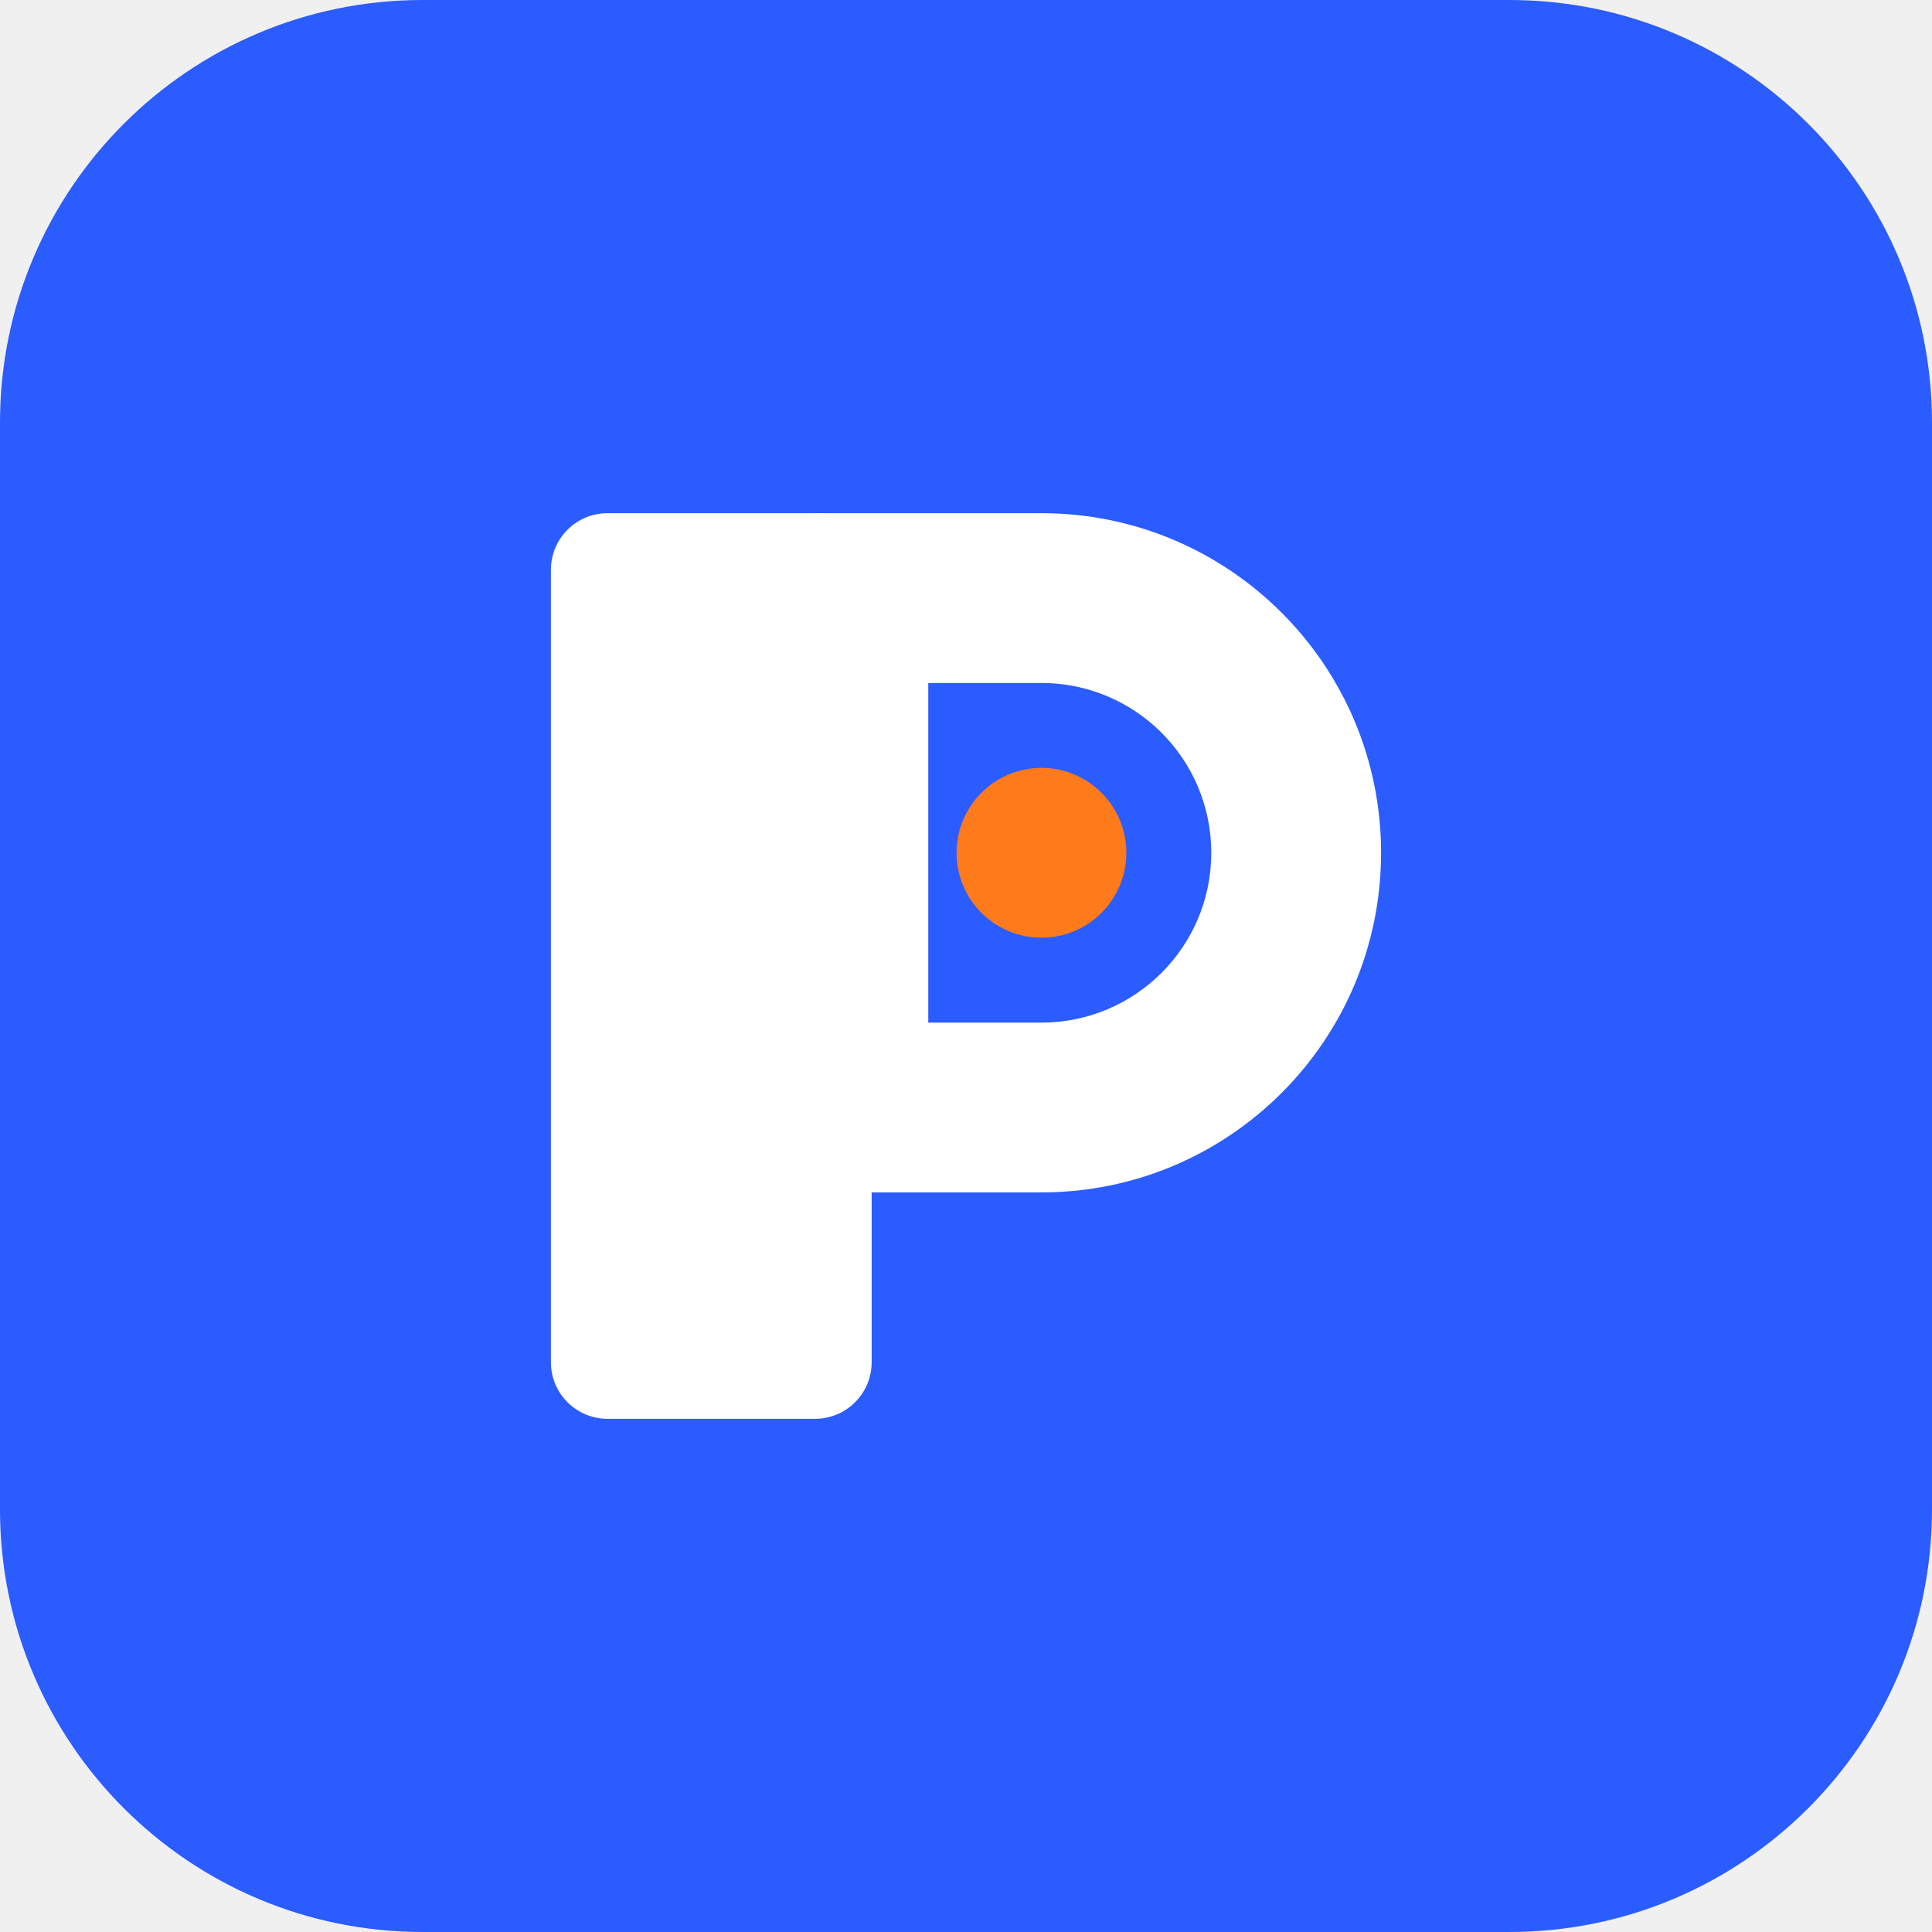
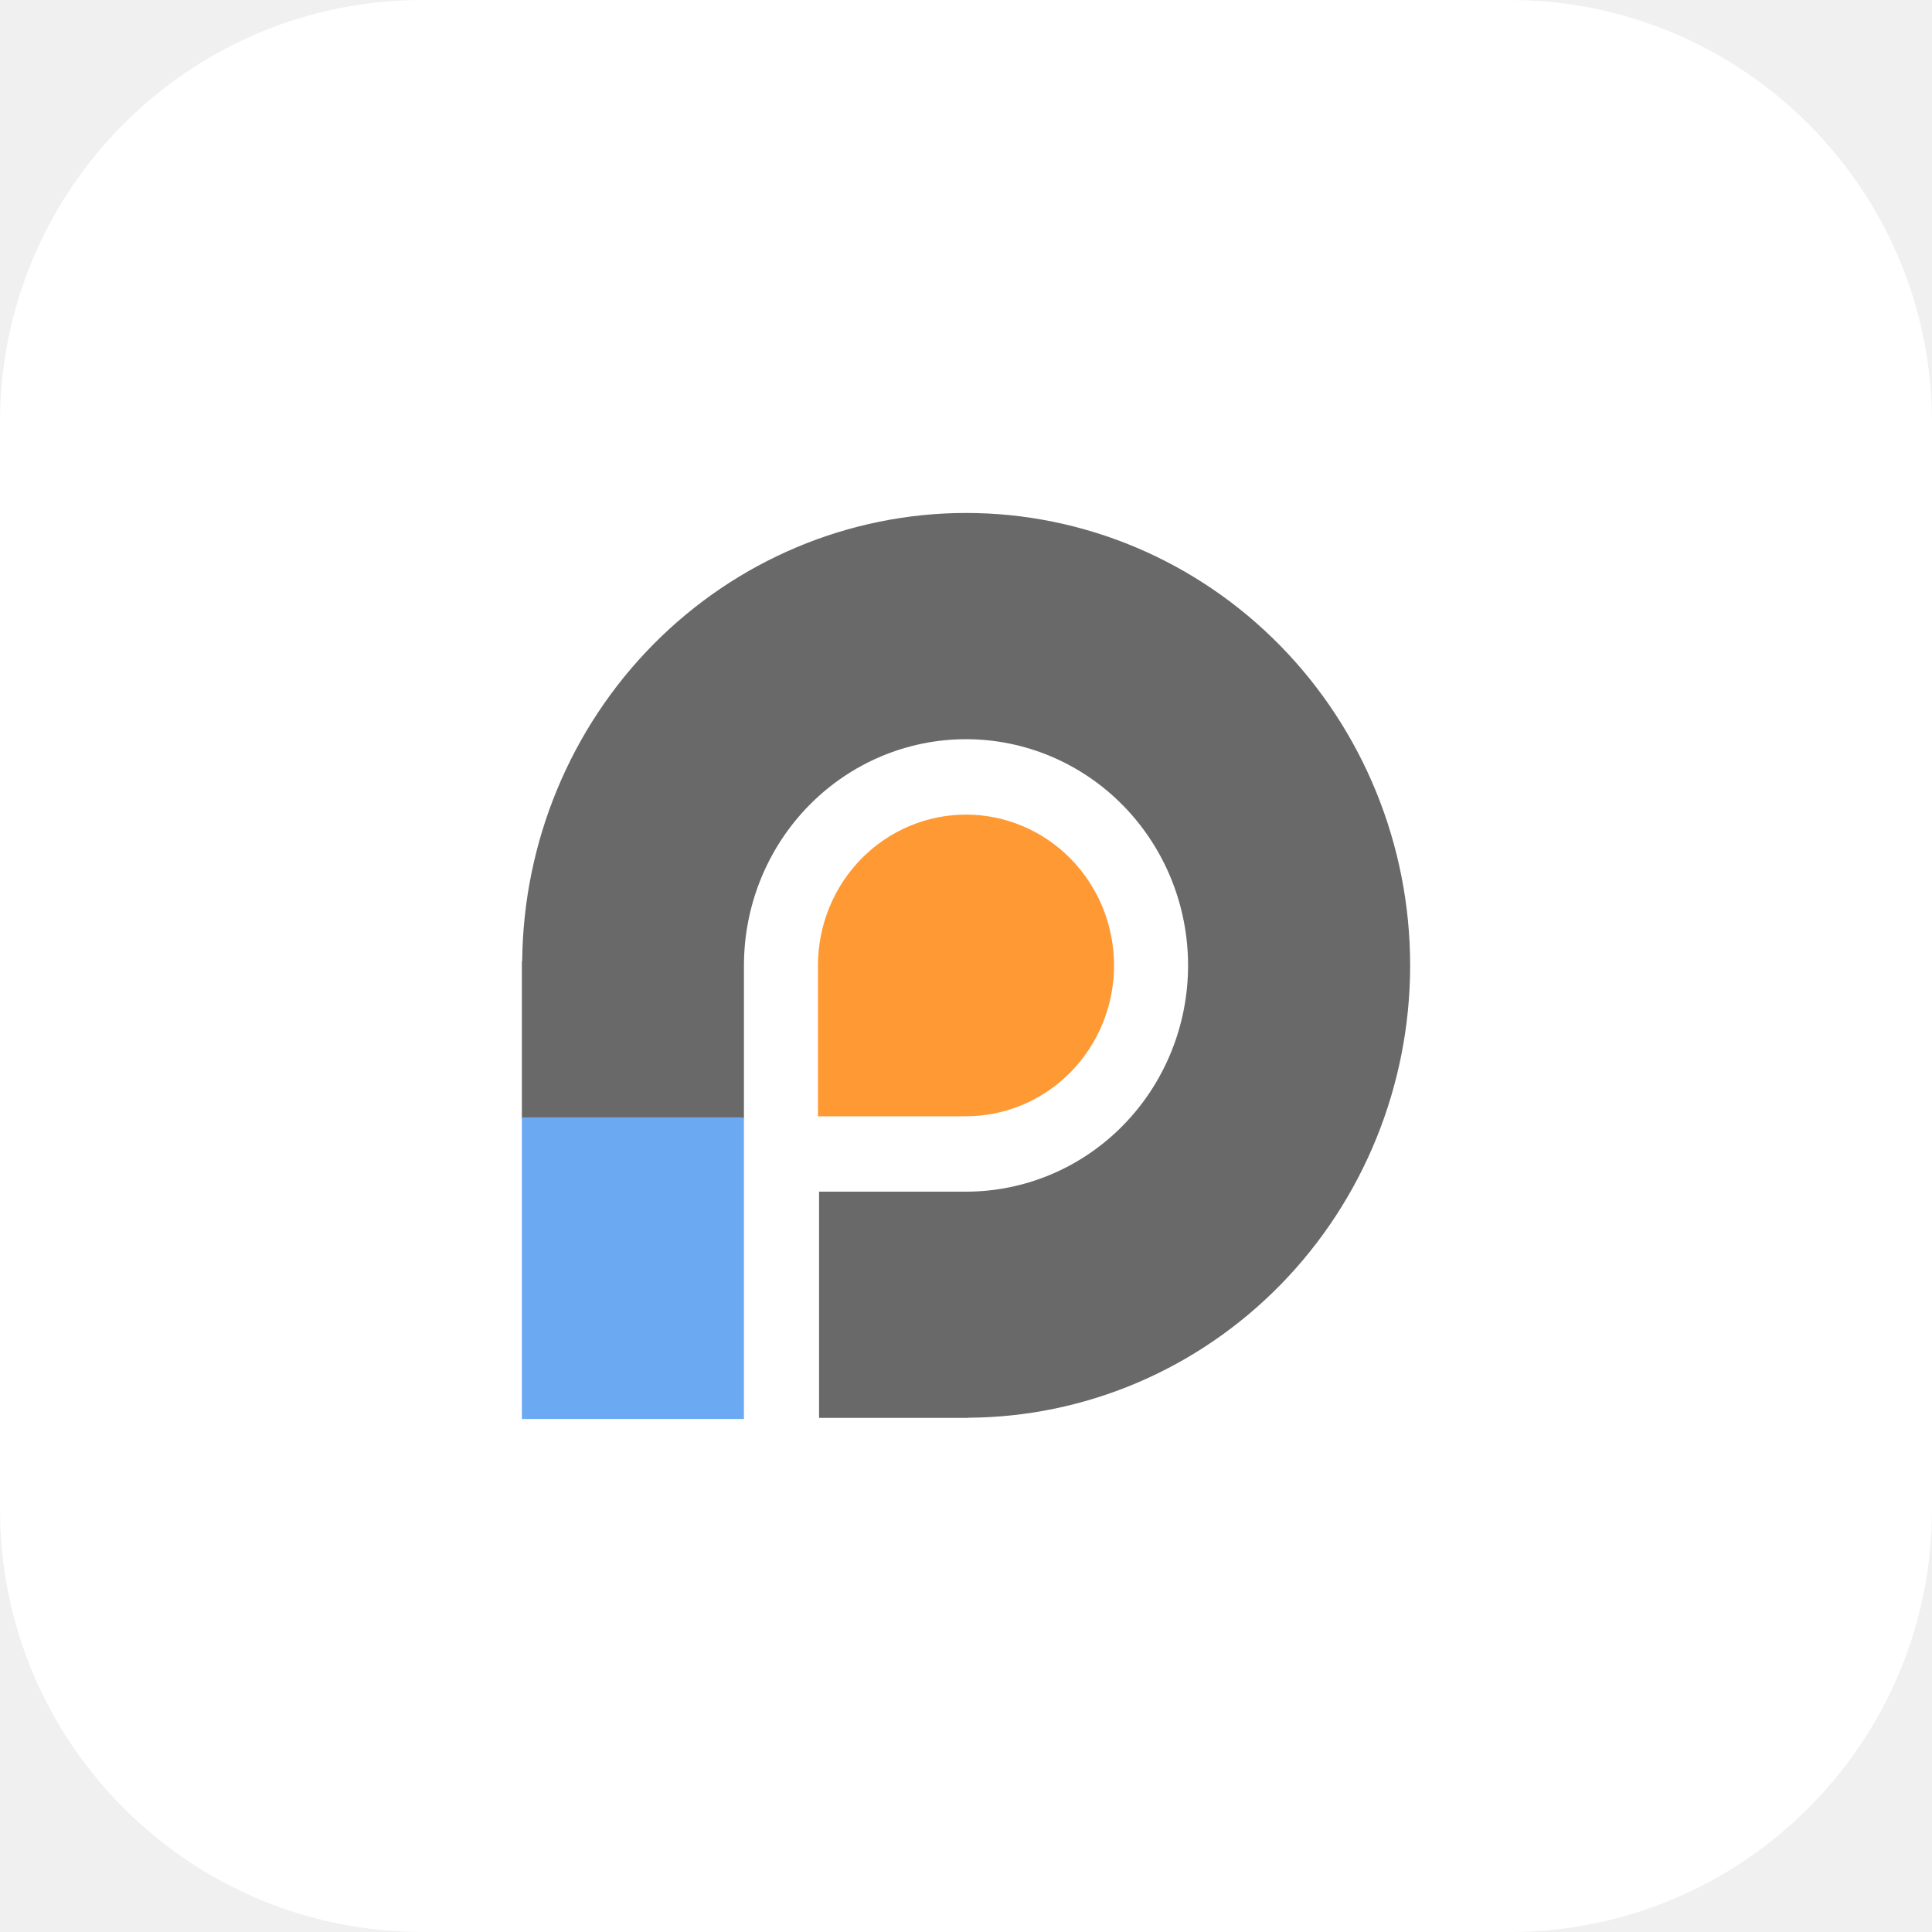
<svg xmlns="http://www.w3.org/2000/svg" width="512" height="512" viewBox="0 0 512 512" fill="none">
-   <rect width="512" height="512" rx="112" fill="#2B5CFF" />
-   <g transform="translate(146 136) scale(5)">
-     <rect width="17" height="48" rx="3" fill="#FFFFFF" />
-     <path fill-rule="evenodd" d="M14 0H26A18 18 0 0 1 26 36H14ZM20 9V27H26A9 9 0 0 0 26 9Z" fill="#FFFFFF" />
-     <circle cx="26" cy="18" r="4.5" fill="#FF7A1A" />
+   <rect width="512" height="512" rx="112" fill="#FFFFFF" />
+   <g transform="translate(138.30 135.94) scale(4)">
+     <path d="M29.426 3.02905e-05C21.673 0.005 14.236 3.127 8.729 8.688C3.223 14.248 0.094 21.798 0.021 29.696H0.001V29.977V40.12H14.714V29.977C14.714 26.002 16.264 22.19 19.023 19.379C21.782 16.568 25.524 14.989 29.426 14.989C31.358 14.989 33.271 15.376 35.056 16.13C36.841 16.883 38.463 17.987 39.829 19.379C41.195 20.77 42.279 22.423 43.018 24.241C43.758 26.06 44.138 28.009 44.138 29.977C44.138 31.946 43.758 33.895 43.018 35.713C42.279 37.532 41.195 39.184 39.829 40.576C38.463 41.968 36.841 43.072 35.056 43.825C33.271 44.578 31.358 44.966 29.426 44.966H19.691V59.955H29.426H29.579V59.943C37.355 59.902 44.798 56.727 50.283 51.112C55.767 45.497 58.848 37.899 58.851 29.977C58.851 22.027 55.751 14.402 50.232 8.78C44.714 3.158 37.23 3.03907e-05 29.426 3.02905e-05Z" fill="#696969" />
+     <path d="M29.425 19.985C26.824 19.985 24.329 21.038 22.49 22.912C20.651 24.785 19.617 27.327 19.617 29.977V39.97H29.425C32.027 39.97 34.521 38.917 36.361 37.043C38.2 35.169 39.234 32.627 39.234 29.977C39.234 27.327 38.2 24.785 36.361 22.912C34.521 21.038 32.027 19.985 29.425 19.985Z" fill="#FF9933" />
+     <path d="M14.712 40.042H0V60.027H14.712V40.042Z" fill="#6CA9F3" />
  </g>
</svg>
